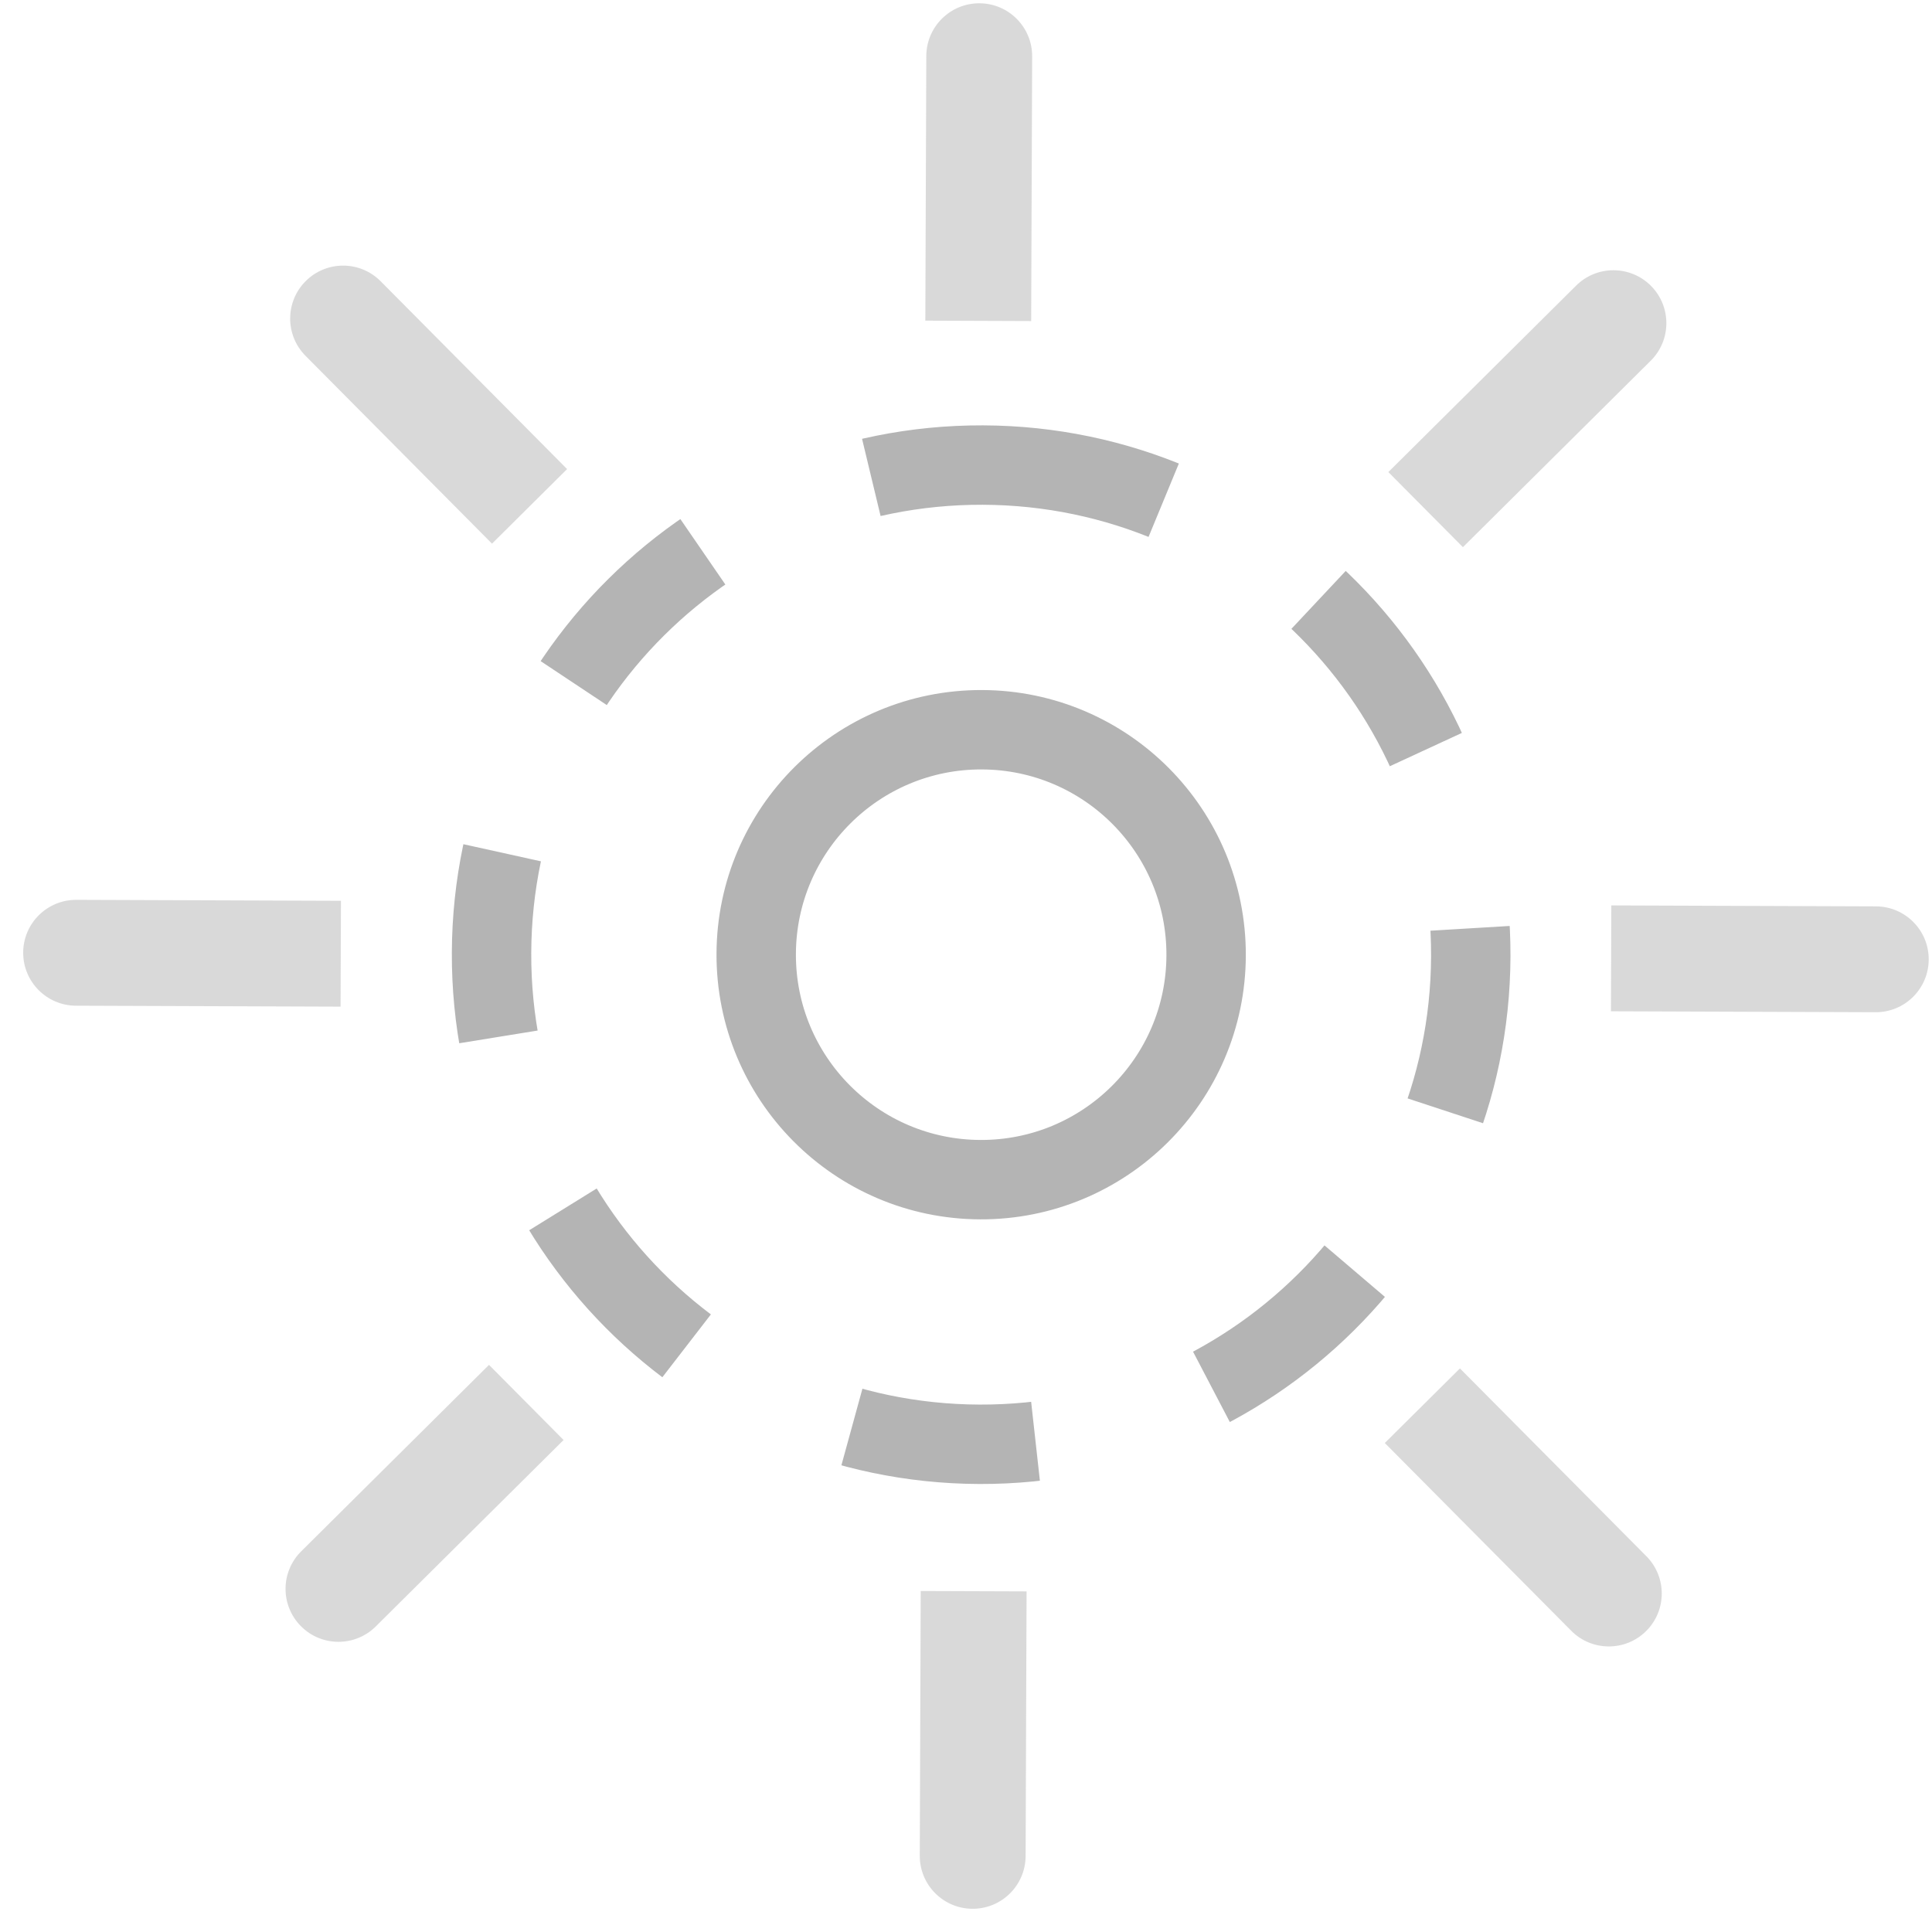
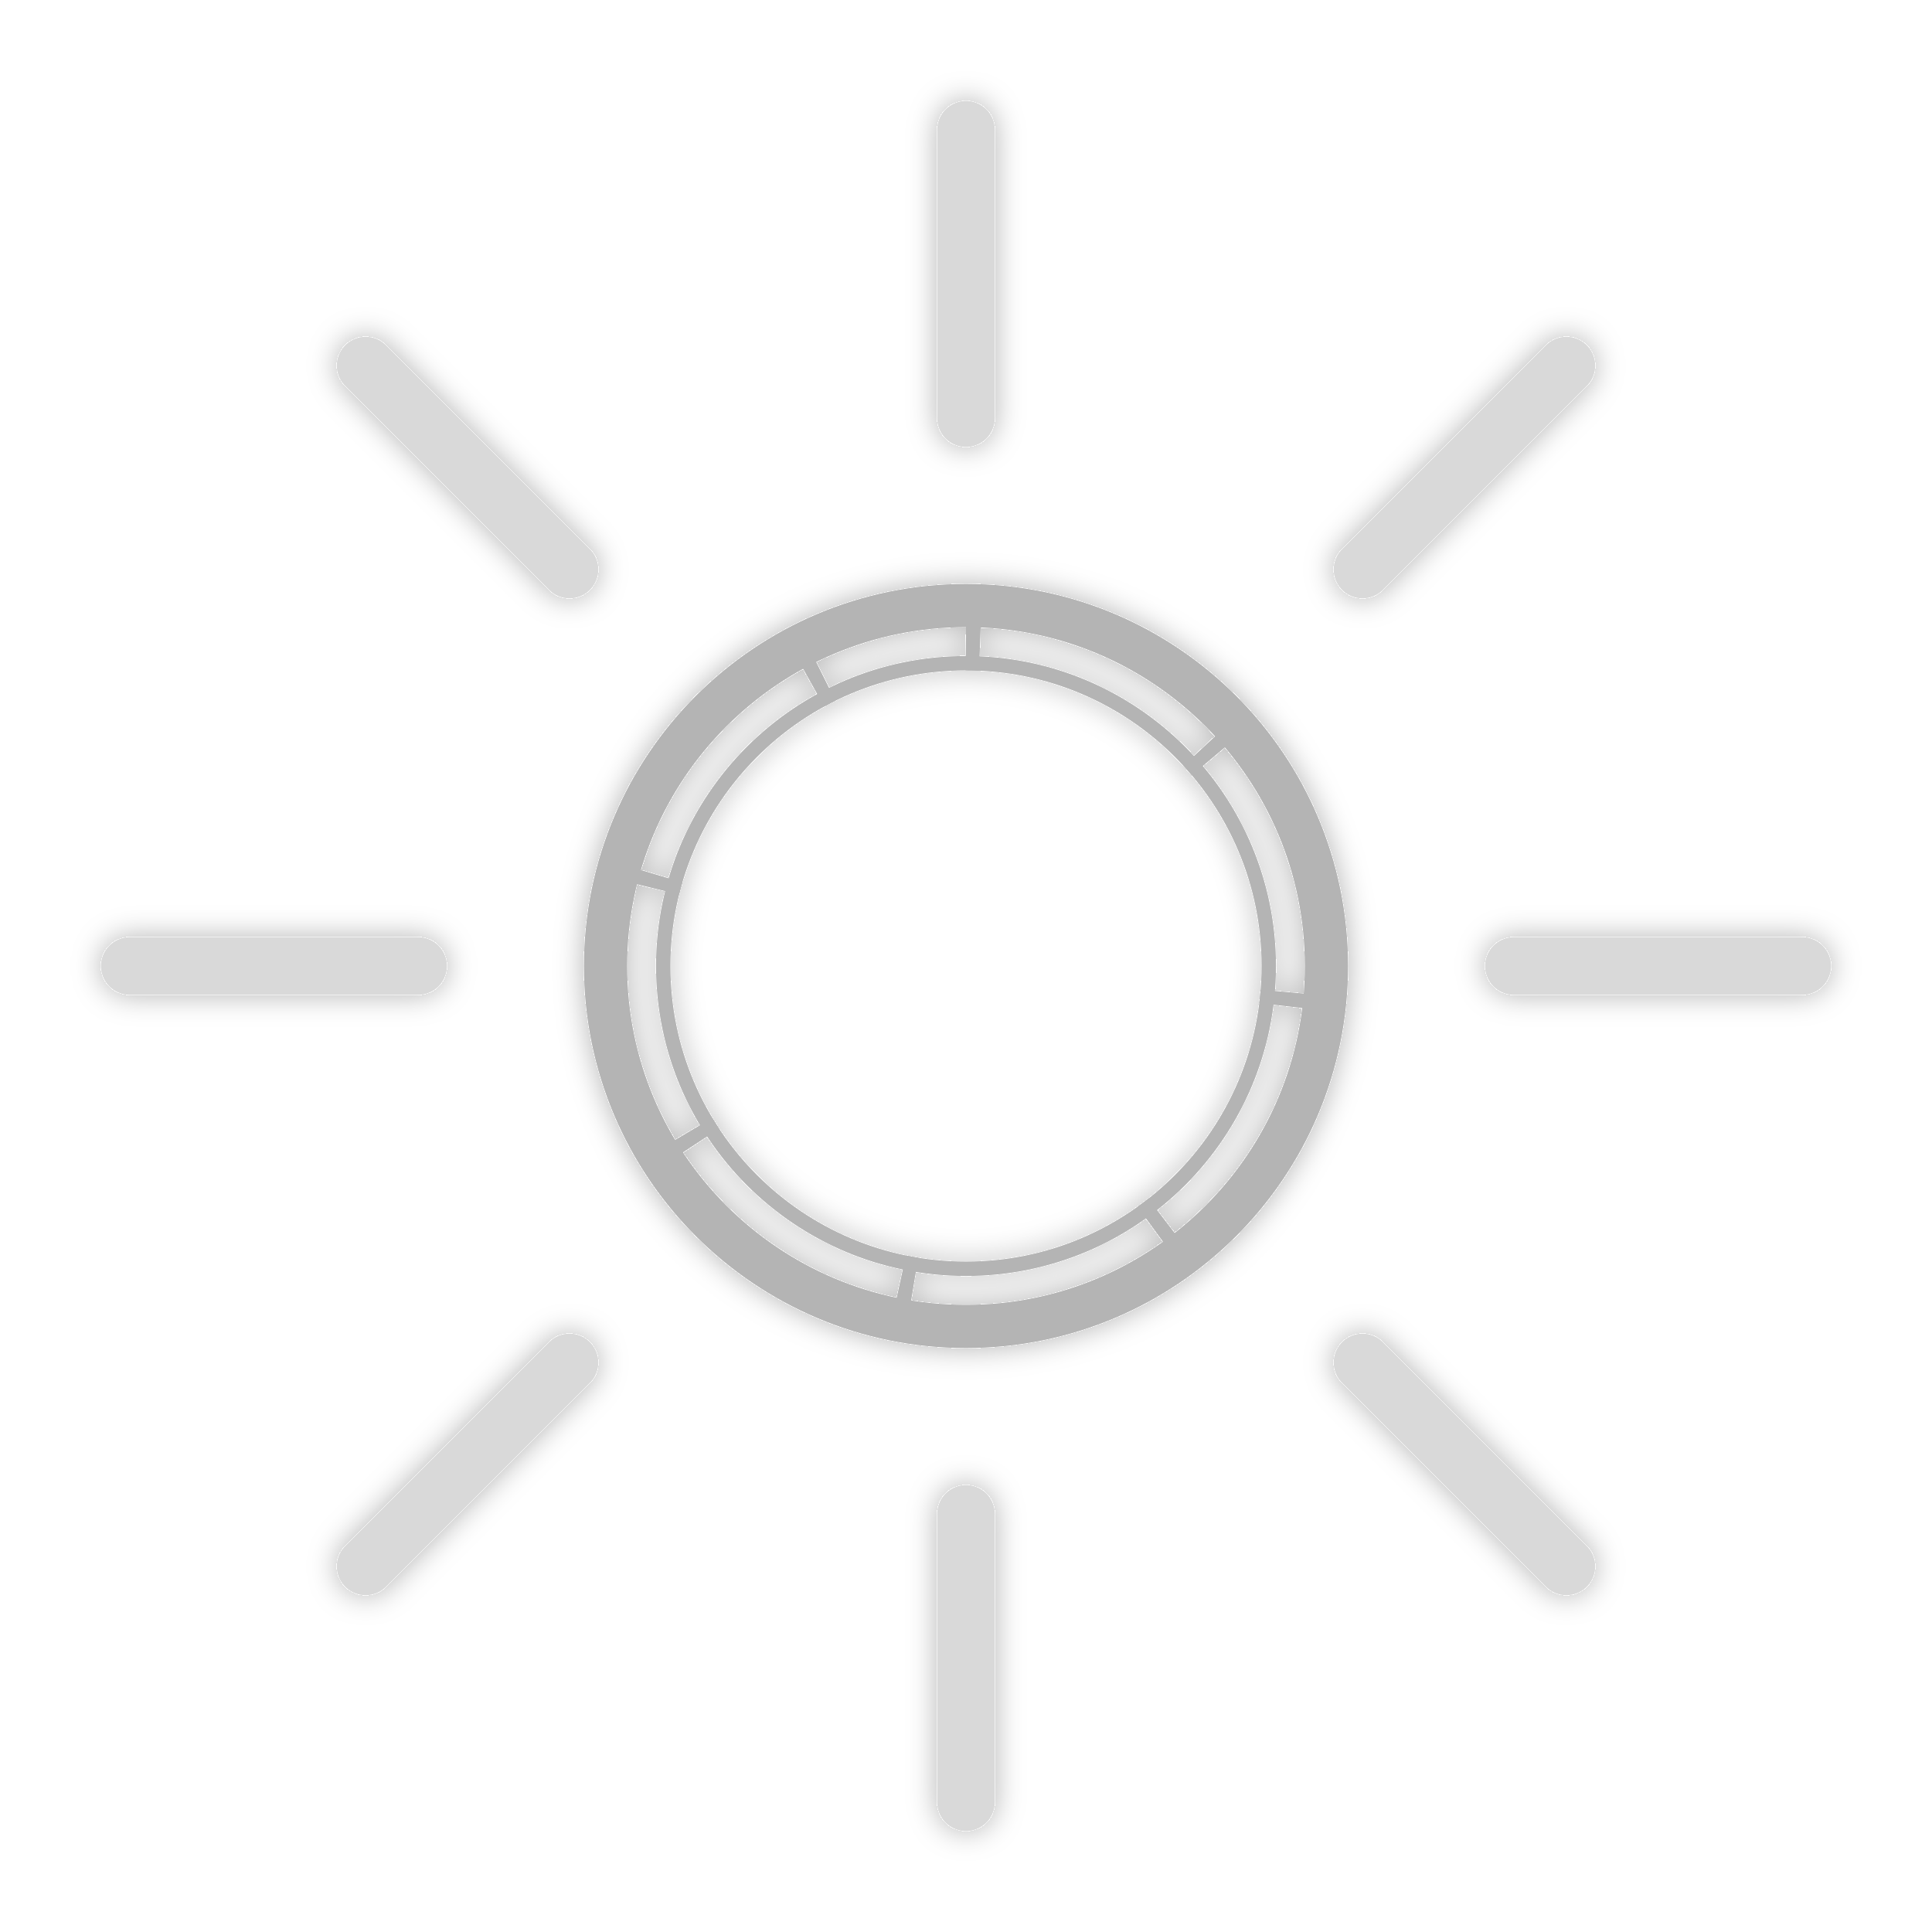
- <svg xmlns="http://www.w3.org/2000/svg" width="73" height="73" viewBox="0 0 73 73" fill="none">
-   <g opacity="0.5">
-     <path d="M39 2.131C39.004 1.026 38.112 0.128 37.007 0.124C35.903 0.12 35.004 1.012 35 2.116L39 2.131ZM35 2.116L34.963 12.116L38.963 12.131L39 2.131L35 2.116Z" fill="#B4B4B4" />
+ <svg xmlns="http://www.w3.org/2000/svg" width="134" height="134" viewBox="0 0 134 134" fill="none">
+   <g filter="url(#filter0_d_55_1144)">
+     <g opacity="0.5">
+       <path d="M25.358 25.358L39.5 39.5" stroke="#B4B4B4" stroke-width="4" stroke-linecap="round" />
+       <path d="M108.642 25.358L94.5 39.5" stroke="#B4B4B4" stroke-width="4" stroke-linecap="round" />
+       <path d="M25.358 108.642L39.5 94.5" stroke="#B4B4B4" stroke-width="4" stroke-linecap="round" />
+       <path d="M108.642 108.642L94.5 94.5" stroke="#B4B4B4" stroke-width="4" stroke-linecap="round" />
+     </g>
+     <g opacity="0.5">
+       <path d="M67 9L67 29" stroke="#B4B4B4" stroke-width="4" stroke-linecap="round" />
+       <path d="M9 67L29 67" stroke="#B4B4B4" stroke-width="4" stroke-linecap="round" />
+       <path d="M125 67L105 67" stroke="#B4B4B4" stroke-width="4" stroke-linecap="round" />
+       <path d="M67 125L67 105" stroke="#B4B4B4" stroke-width="4" stroke-linecap="round" />
+     </g>
+     <rect x="42" y="42" width="50" height="50" rx="25" stroke="#B4B4B4" stroke-width="3" stroke-miterlimit="2.844" stroke-linecap="round" />
+     <rect x="44" y="44" width="46" height="46" rx="23" stroke="#B4B4B4" stroke-width="5" stroke-dasharray="1 18" />
+     <rect x="46" y="46" width="42" height="42" rx="21" stroke="#B4B4B4" />
  </g>
-   <g opacity="0.5">
-     <path d="M2.869 38C1.765 37.996 0.872 37.097 0.876 35.992C0.88 34.888 1.779 33.996 2.884 34L2.869 38ZM2.884 34L12.883 34.036L12.869 38.036L2.869 38L2.884 34Z" fill="#B4B4B4" />
-   </g>
-   <g opacity="0.5">
-     <path d="M70.869 38.247C71.973 38.251 72.872 37.359 72.876 36.254C72.88 35.15 71.988 34.251 70.883 34.247L70.869 38.247ZM70.883 34.247L60.883 34.211L60.869 38.211L70.869 38.247L70.883 34.247Z" fill="#B4B4B4" />
-   </g>
-   <g opacity="0.5">
-     <path d="M34.753 70.116C34.749 71.22 35.641 72.119 36.745 72.123C37.85 72.127 38.748 71.235 38.753 70.13L34.753 70.116ZM38.753 70.13L38.789 60.13L34.789 60.116L34.753 70.116L38.753 70.13Z" fill="#B4B4B4" />
-   </g>
-   <g opacity="0.5">
-     <path d="M14.383 10.627C13.605 9.843 12.338 9.839 11.555 10.617C10.771 11.395 10.766 12.662 11.544 13.445L14.383 10.627ZM11.544 13.445L18.59 20.542L21.428 17.724L14.383 10.627L11.544 13.445Z" fill="#B4B4B4" />
-   </g>
-   <g opacity="0.5">
-     <path d="M59.554 10.791C60.338 10.013 61.604 10.018 62.383 10.802C63.161 11.586 63.156 12.852 62.372 13.63L59.554 10.791ZM62.372 13.63L55.276 20.675L52.458 17.837L59.554 10.791L62.372 13.63Z" fill="#B4B4B4" />
-   </g>
-   <g opacity="0.5">
-     <path d="M14.198 61.455C13.414 62.233 12.148 62.229 11.37 61.445C10.592 60.661 10.596 59.395 11.38 58.617L14.198 61.455ZM11.38 58.617L18.477 51.571L21.295 54.41L14.198 61.455L11.38 58.617Z" fill="#B4B4B4" />
-   </g>
-   <g opacity="0.5">
-     <path d="M59.37 61.62C60.148 62.403 61.414 62.408 62.198 61.63C62.982 60.852 62.986 59.585 62.208 58.801L59.37 61.62ZM62.208 58.801L55.163 51.705L52.324 54.523L59.37 61.62L62.208 58.801Z" fill="#B4B4B4" />
-   </g>
-   <rect x="18.64" y="17.505" width="37" height="37" rx="18.5" transform="rotate(0.208296 18.6399 17.5054)" stroke="#B4B4B4" stroke-width="3" stroke-dasharray="7 7" />
-   <circle cx="37.073" cy="36.073" r="8.5" transform="rotate(0.208296 37.0726 36.0726)" stroke="#B4B4B4" stroke-width="3" />
+   <defs>
+     <filter id="filter0_d_55_1144" x="0" y="0" width="134" height="134" filterUnits="userSpaceOnUse" color-interpolation-filters="sRGB">
+       <feFlood flood-opacity="0" result="BackgroundImageFix" />
+       <feColorMatrix in="SourceAlpha" type="matrix" values="0 0 0 0 0 0 0 0 0 0 0 0 0 0 0 0 0 0 127 0" result="hardAlpha" />
+       <feOffset />
+       <feGaussianBlur stdDeviation="1" />
+       <feComposite in2="hardAlpha" operator="out" />
+       <feColorMatrix type="matrix" values="0 0 0 0 0.706 0 0 0 0 0.706 0 0 0 0 0.706 0 0 0 1 0" />
+       <feBlend mode="normal" in2="BackgroundImageFix" result="effect1_dropShadow_55_1144" />
+       <feBlend mode="normal" in="SourceGraphic" in2="effect1_dropShadow_55_1144" result="shape" />
+     </filter>
+   </defs>
</svg>
